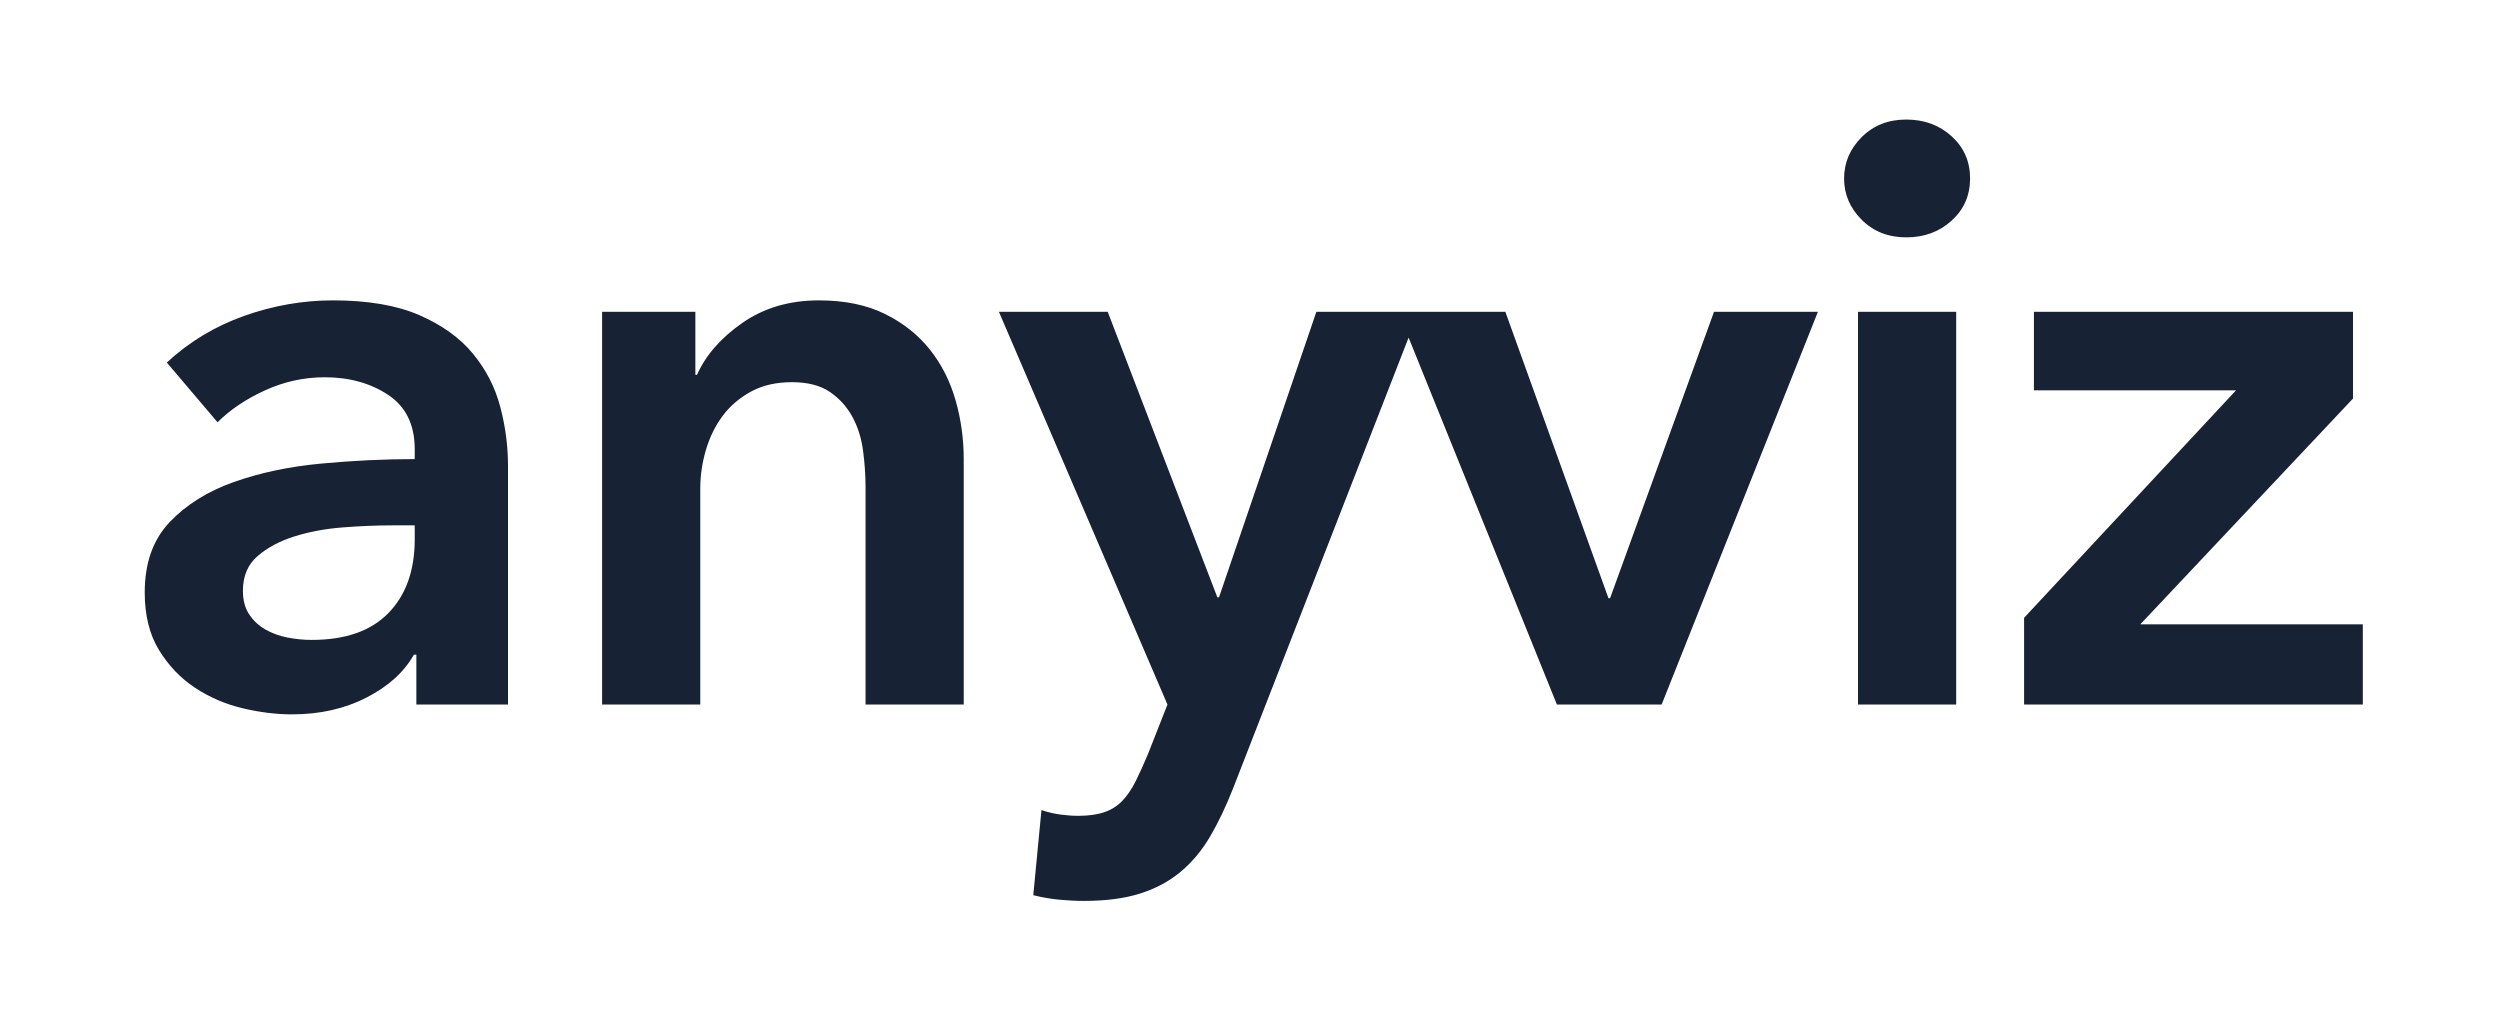
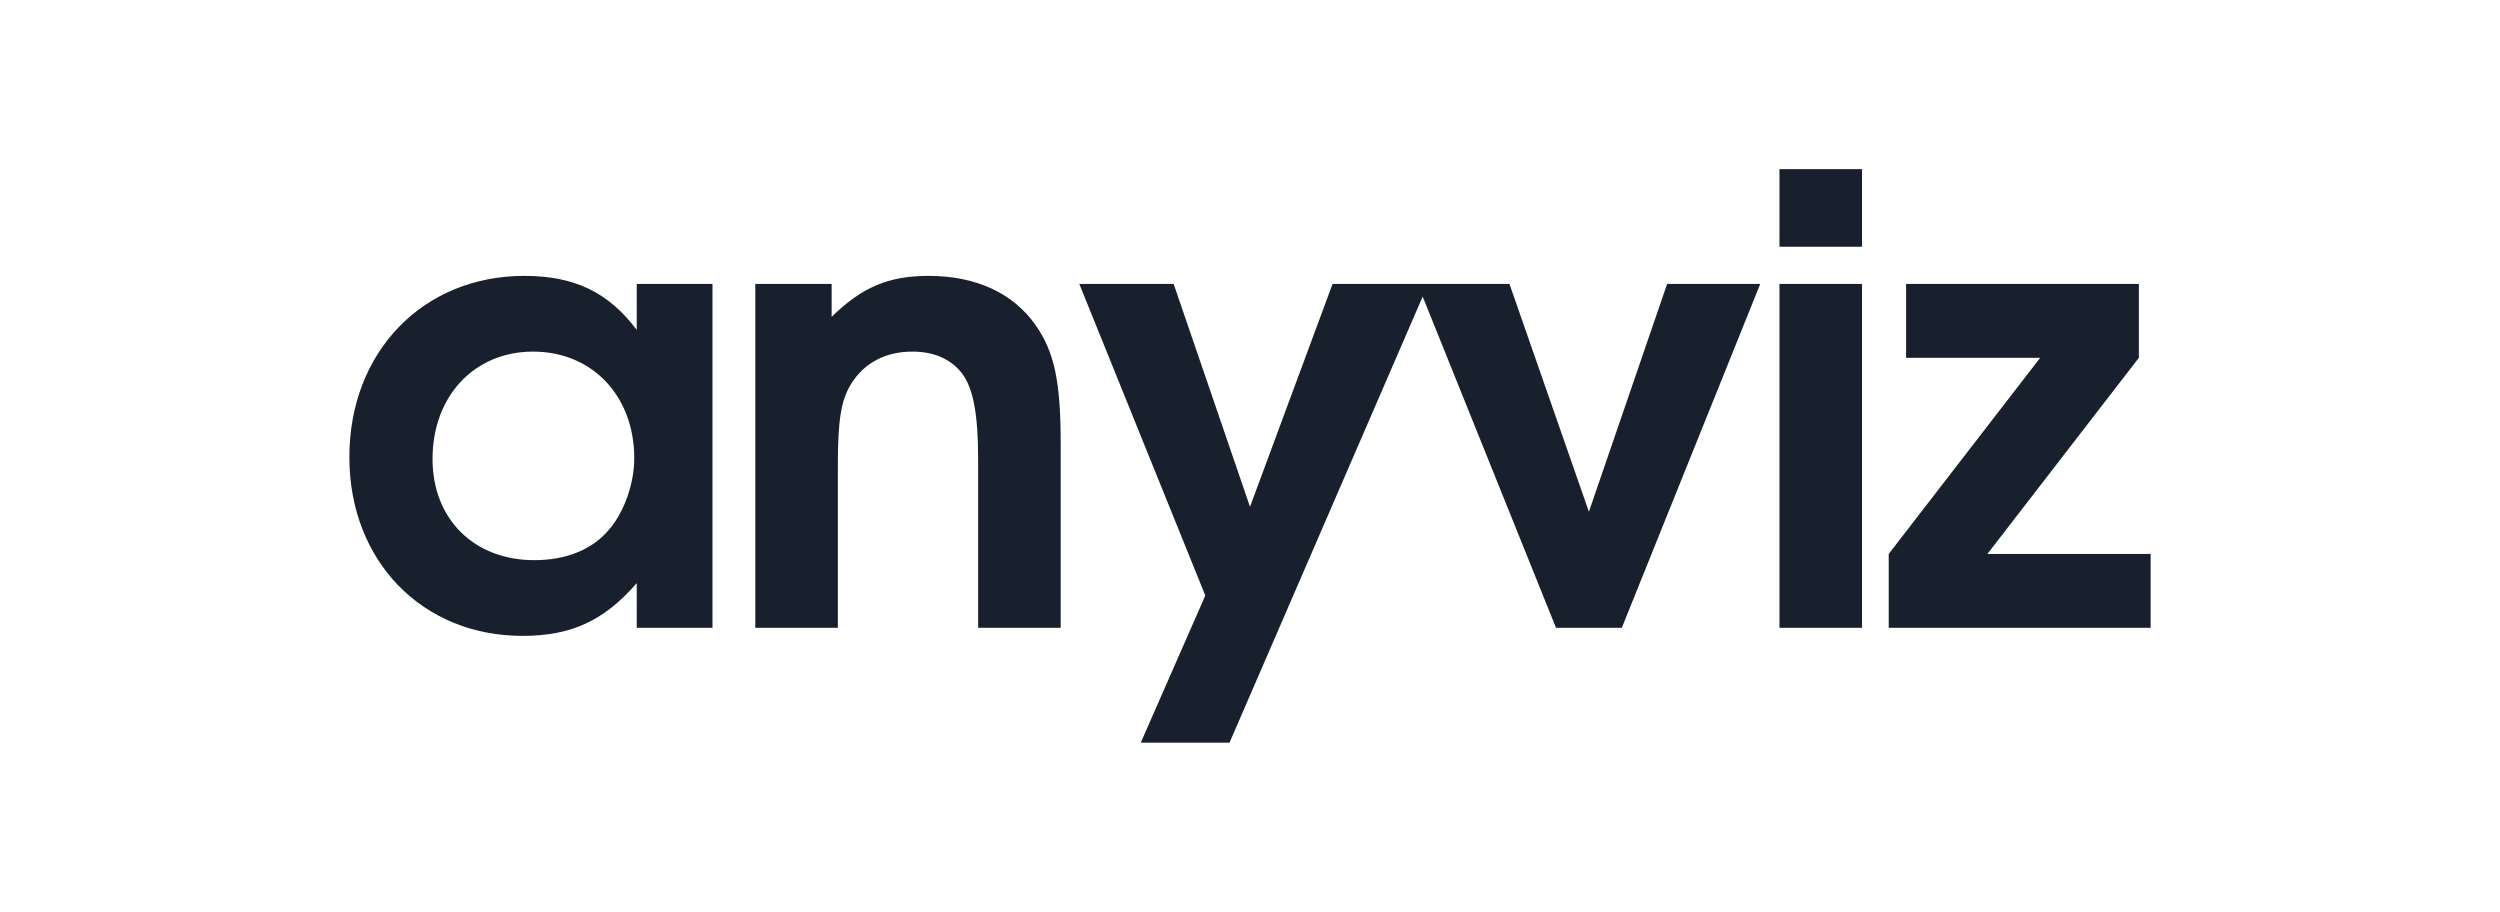
- <svg xmlns="http://www.w3.org/2000/svg" width="220" height="90" viewBox="0 0 220 90" role="img" aria-labelledby="word-title word-desc">
-   <style>.ink{fill:#182235}@media(prefers-color-scheme:dark){.ink{fill:#F0F4FC}}</style>
-   <path class="ink" d="M36.64 57.608H36.424Q35.128 59.912 32.248 61.388Q29.368 62.864 25.696 62.864Q23.608 62.864 21.34 62.324Q19.072 61.784 17.164 60.524Q15.256 59.264 13.996 57.212Q12.736 55.16 12.736 52.136Q12.736 48.248 14.932 45.944Q17.128 43.64 20.584 42.416Q24.04 41.192 28.252 40.796Q32.464 40.4 36.496 40.4V39.536Q36.496 36.296 34.156 34.748Q31.816 33.2 28.576 33.2Q25.84 33.2 23.32 34.352Q20.8 35.504 19.144 37.16L14.68 31.904Q17.632 29.168 21.484 27.8Q25.336 26.432 29.296 26.432Q33.904 26.432 36.892 27.728Q39.88 29.024 41.608 31.112Q43.336 33.2 44.02 35.792Q44.704 38.384 44.704 40.976V62H36.64ZM36.496 46.232H34.552Q32.464 46.232 30.16 46.412Q27.856 46.592 25.912 47.204Q23.968 47.816 22.672 48.932Q21.376 50.048 21.376 51.992Q21.376 53.216 21.916 54.044Q22.456 54.872 23.32 55.376Q24.184 55.88 25.264 56.096Q26.344 56.312 27.424 56.312Q31.888 56.312 34.192 53.936Q36.496 51.56 36.496 47.456Z M52.984 27.44H61.192V32.984H61.336Q62.488 30.392 65.332 28.412Q68.176 26.432 72.064 26.432Q75.448 26.432 77.86 27.62Q80.272 28.808 81.82 30.752Q83.368 32.696 84.088 35.216Q84.808 37.736 84.808 40.4V62H76.168V42.848Q76.168 41.336 75.952 39.68Q75.736 38.024 75.016 36.692Q74.296 35.36 73.036 34.496Q71.776 33.632 69.688 33.632Q67.6 33.632 66.088 34.46Q64.576 35.288 63.604 36.584Q62.632 37.88 62.128 39.572Q61.624 41.264 61.624 42.992V62H52.984Z M87.904 27.44H97.48L107.128 52.568H107.272L115.84 27.44H124.84L108.496 69.416Q107.56 71.792 106.48 73.628Q105.4 75.464 103.888 76.724Q102.376 77.984 100.324 78.632Q98.272 79.28 95.392 79.28Q94.312 79.28 93.196 79.172Q92.08 79.064 90.928 78.776L91.648 71.288Q92.512 71.576 93.34 71.684Q94.168 71.792 94.888 71.792Q96.256 71.792 97.192 71.468Q98.128 71.144 98.776 70.46Q99.424 69.776 99.928 68.768Q100.432 67.76 101.008 66.392L102.736 62Z M123.04 27.44H132.472L141.544 52.64H141.688L150.832 27.44H159.976L146.224 62H137.008Z M163.504 27.44H172.144V62H163.504ZM162.28 15.704Q162.28 13.616 163.828 12.068Q165.376 10.52 167.752 10.52Q170.128 10.52 171.748 11.996Q173.368 13.472 173.368 15.704Q173.368 17.936 171.748 19.412Q170.128 20.888 167.752 20.888Q165.376 20.888 163.828 19.34Q162.28 17.792 162.28 15.704Z M178.12 54.368 196.768 34.352H178.984V27.44H207.064V35.072L188.344 54.944H207.928V62H178.12Z" />
+ <svg xmlns="http://www.w3.org/2000/svg" width="340" height="124" viewBox="0 0 340 124" role="img" aria-labelledby="word-title word-desc">
+   <style>.ink{fill:#18202D}@media(prefers-color-scheme:dark){.ink{fill:#F1F4FA}}</style>
+   <g transform="translate(47.513 23.000) scale(0.84416) translate(-3.000 73.900)">
+     <path class="ink" d="M61.5 -55.4H49.3V-48C44.7 -54.1 39.2 -56.7 31.2 -56.7C14.8 -56.7 3 -44.4 3 -27.5C3 -10.8 14.7 1.3 30.9 1.3C38.7 1.3 44 -1.1 49.3 -7.2V0H61.5ZM32.6 -44.5C42.1 -44.5 48.9 -37.4 48.9 -27.3C48.9 -23.3 47.3 -18.7 44.9 -15.9C42.2 -12.6 37.9 -10.9 32.8 -10.9C23.1 -10.9 16.4 -17.5 16.4 -27.2C16.4 -37.3 23.1 -44.5 32.6 -44.5Z M68.4 0H81.7V-26.1C81.7 -33.5 82.2 -36.7 83.9 -39.4C86 -42.7 89.4 -44.5 93.7 -44.5C97.2 -44.5 99.9 -43.3 101.7 -41C103.5 -38.6 104.3 -34.5 104.3 -27.1V0H117.6V-29.7C117.6 -39.6 116.6 -44.4 113.6 -48.7C110 -53.9 104 -56.7 96.3 -56.7C89.9 -56.7 85.6 -54.9 80.7 -50.1V-55.4H68.4Z M130.5 18.5H144.8L176.8 -55.4H161.4L148.1 -19.5L135.8 -55.4H120.6L140.9 -5.2Z M197.4 0H208L230.3 -55.4H215.3L202.7 -18.7L189.9 -55.4H175.1Z M233.4 0H246.7V-55.4H233.4ZM233.4 -61.4H246.7V-73.9H233.4Z M251 0H293.2V-11.9H266.9L291.3 -43.5V-55.4H253.8V-43.5H275.4L251 -11.9Z" />
+   </g>
</svg>
